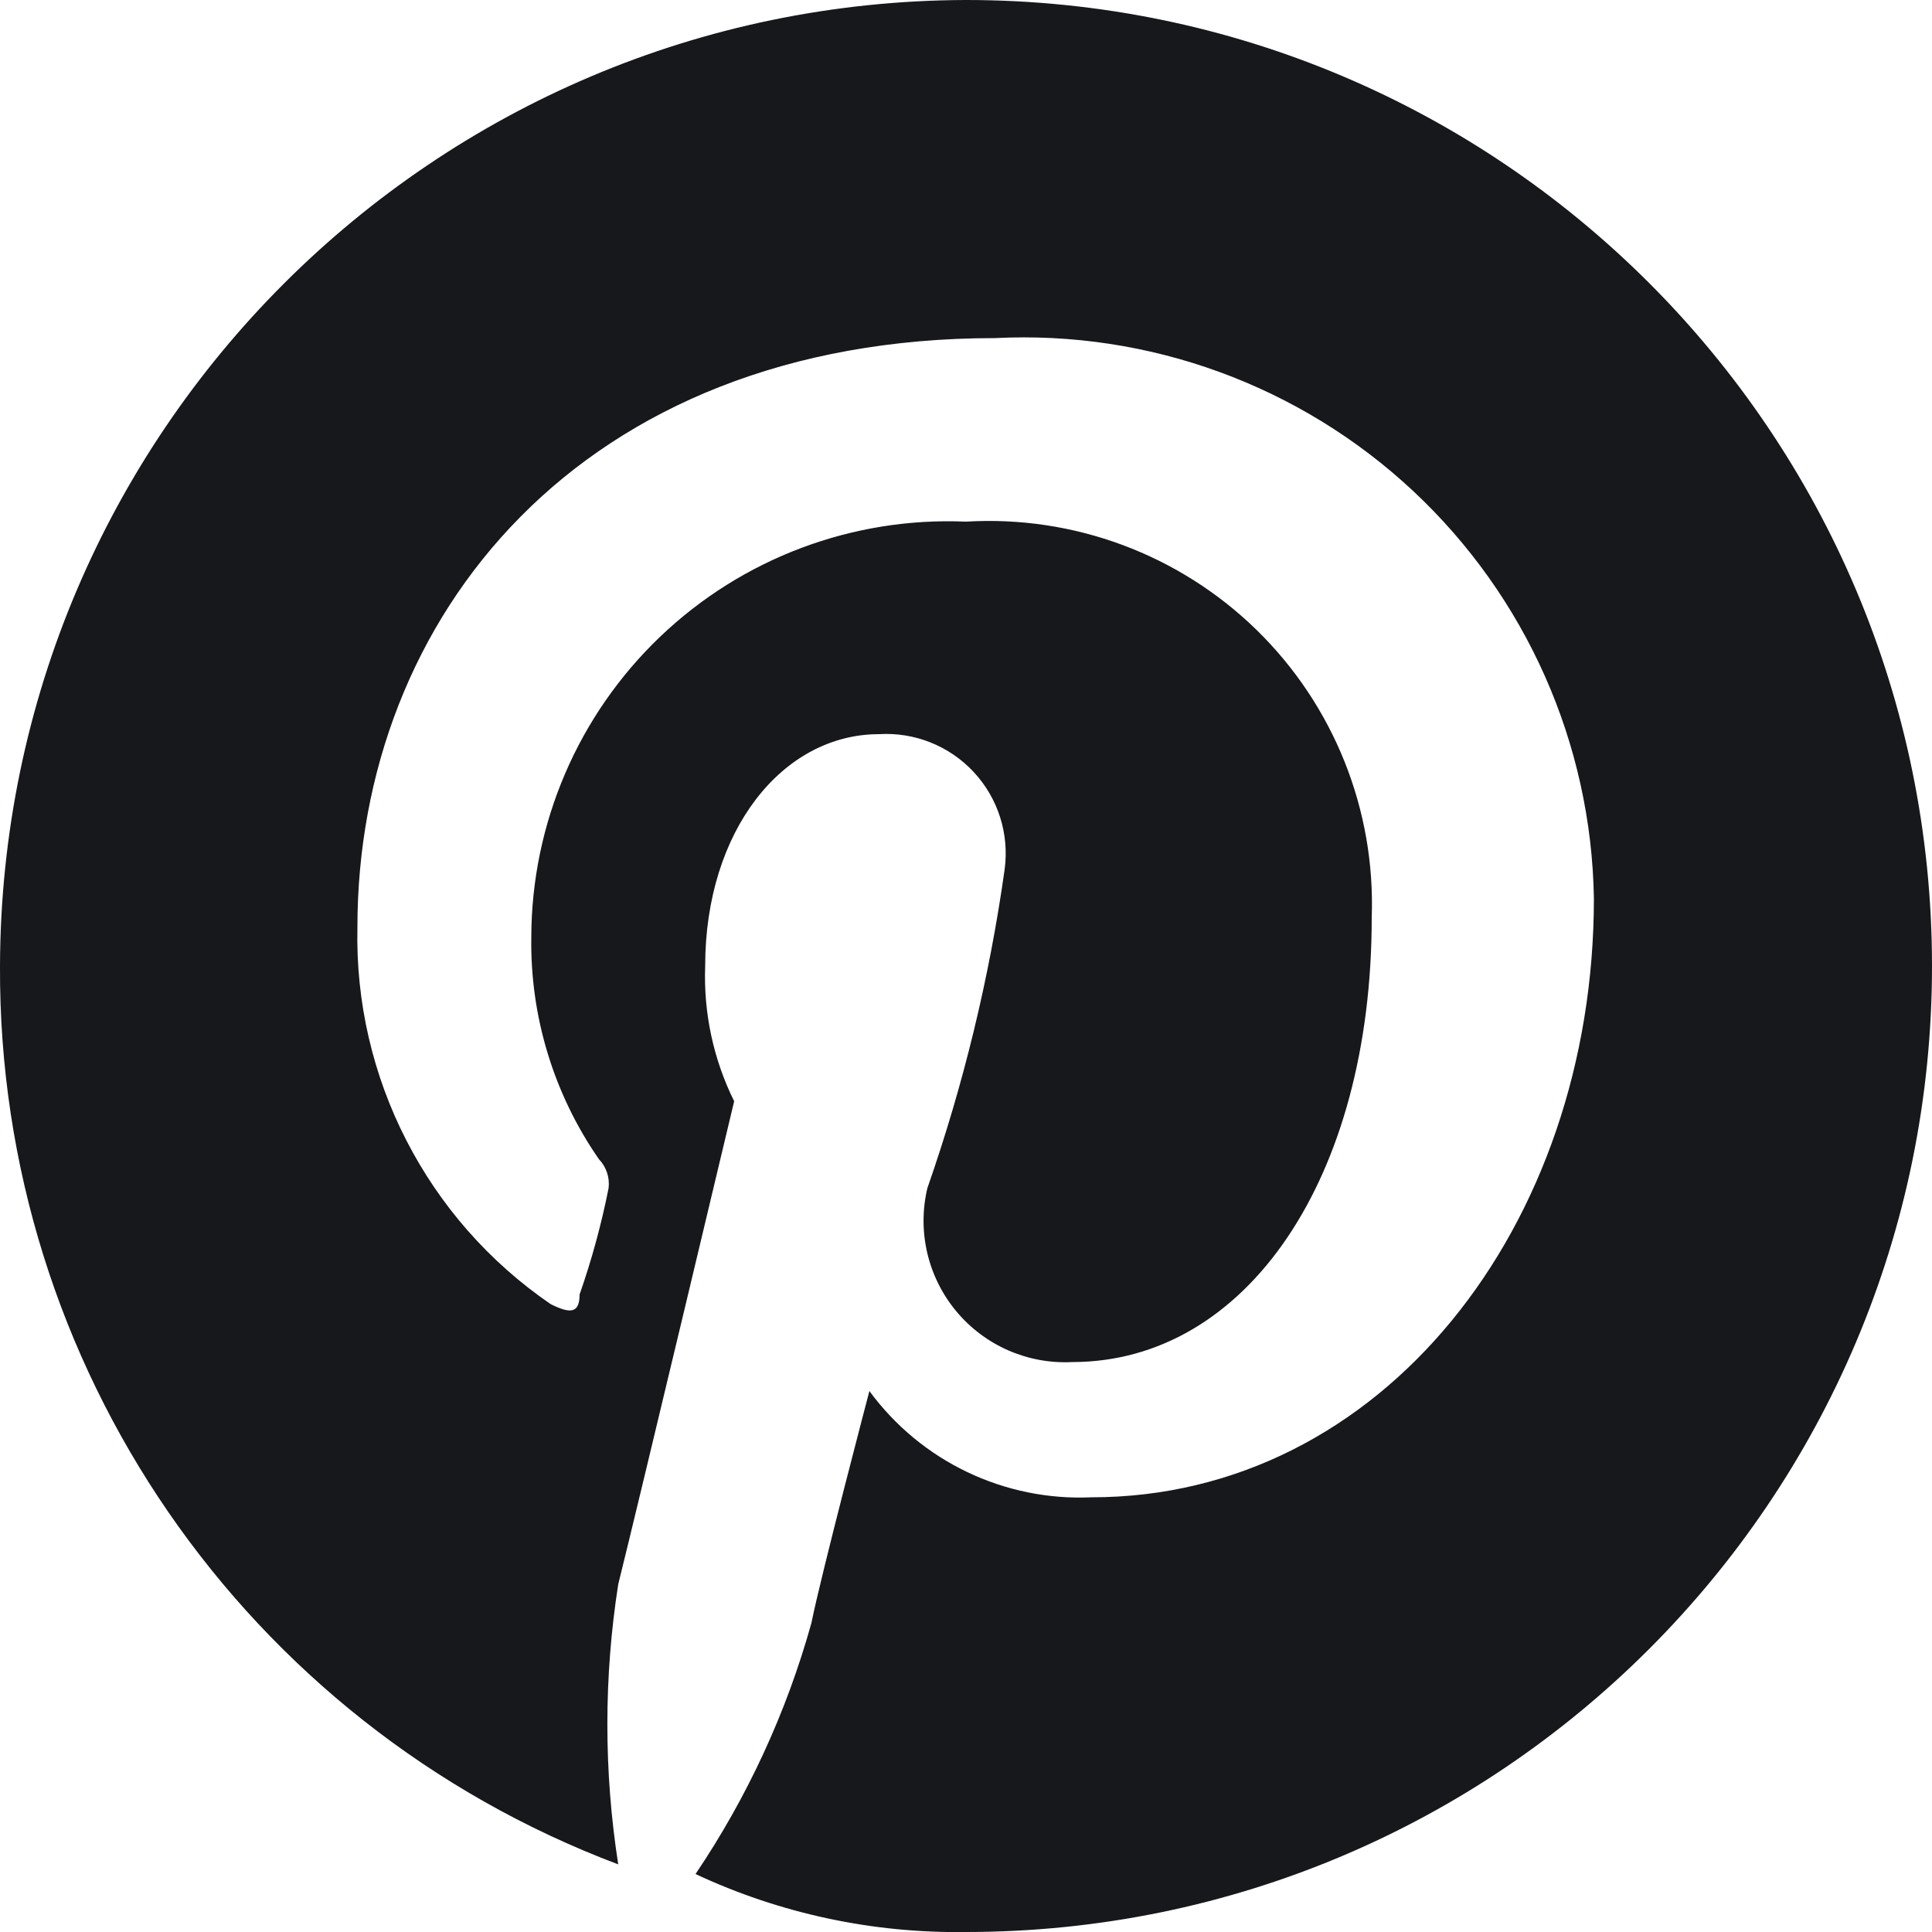
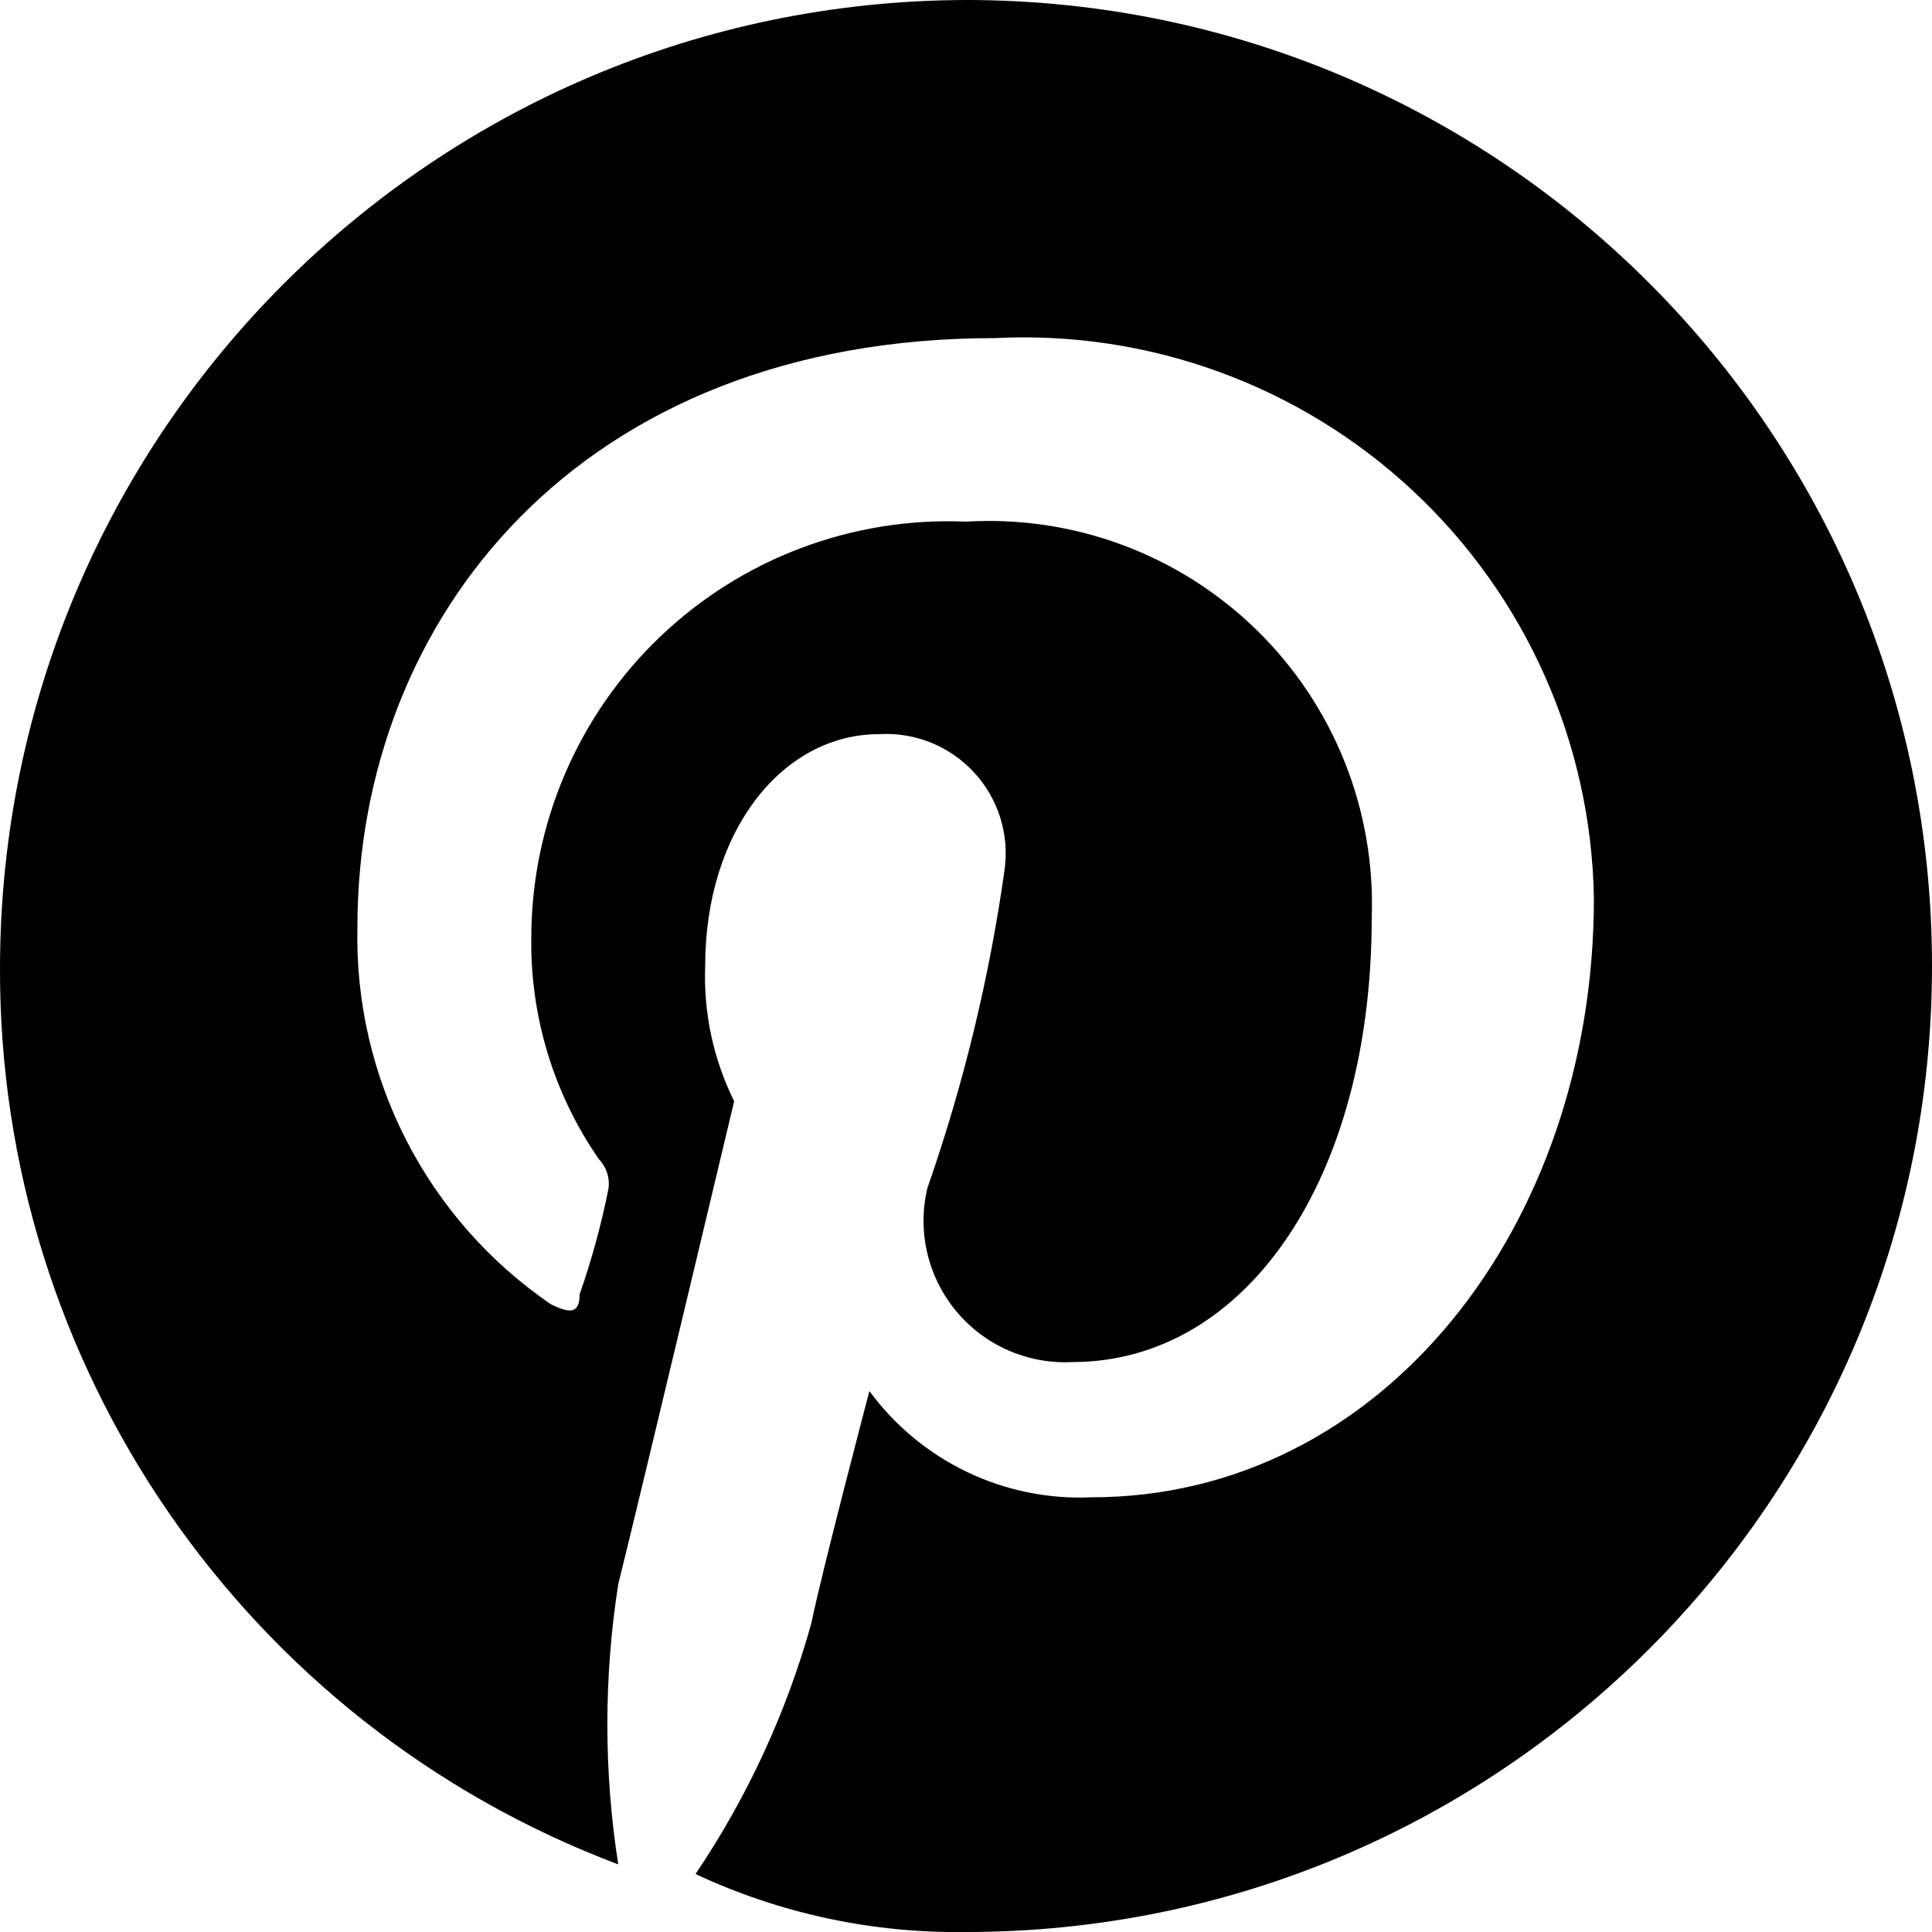
<svg xmlns="http://www.w3.org/2000/svg" width="18" height="18" viewBox="0 0 18 18">
-   <defs>
-     <style>
-       .cls-1 {
-         fill: #16181c;
-         fill-rule: evenodd;
-       }
-     </style>
-   </defs>
  <path class="cls-1" d="M9,0A9.026,9.026,0,0,0,0,9a8.9,8.9,0,0,0,5.76,8.37,8.453,8.453,0,0,1,0-2.61c0.18-.72,1.08-4.5,1.08-4.5A2.618,2.618,0,0,1,6.57,9c0-1.26.72-2.16,1.62-2.16A1.113,1.113,0,0,1,9.36,8.1a15.593,15.593,0,0,1-.72,2.97,1.318,1.318,0,0,0,1.35,1.62c1.62,0,2.79-1.71,2.79-4.14A3.568,3.568,0,0,0,9,4.86,3.883,3.883,0,0,0,4.95,8.73a3.535,3.535,0,0,0,.63,2.07,0.331,0.331,0,0,1,.09.27,7.3,7.3,0,0,1-.27.99c0,0.18-.09.18-0.27,0.09a4.141,4.141,0,0,1-1.8-3.51c0-2.88,2.07-5.49,5.94-5.49a5.312,5.312,0,0,1,5.58,5.22c0,3.06-1.98,5.58-4.68,5.58a2.431,2.431,0,0,1-2.07-.99s-0.45,1.71-.54,2.16a8.038,8.038,0,0,1-1.08,2.34A5.75,5.75,0,0,0,9,18,9,9,0,0,0,9,0Z" />
</svg>
